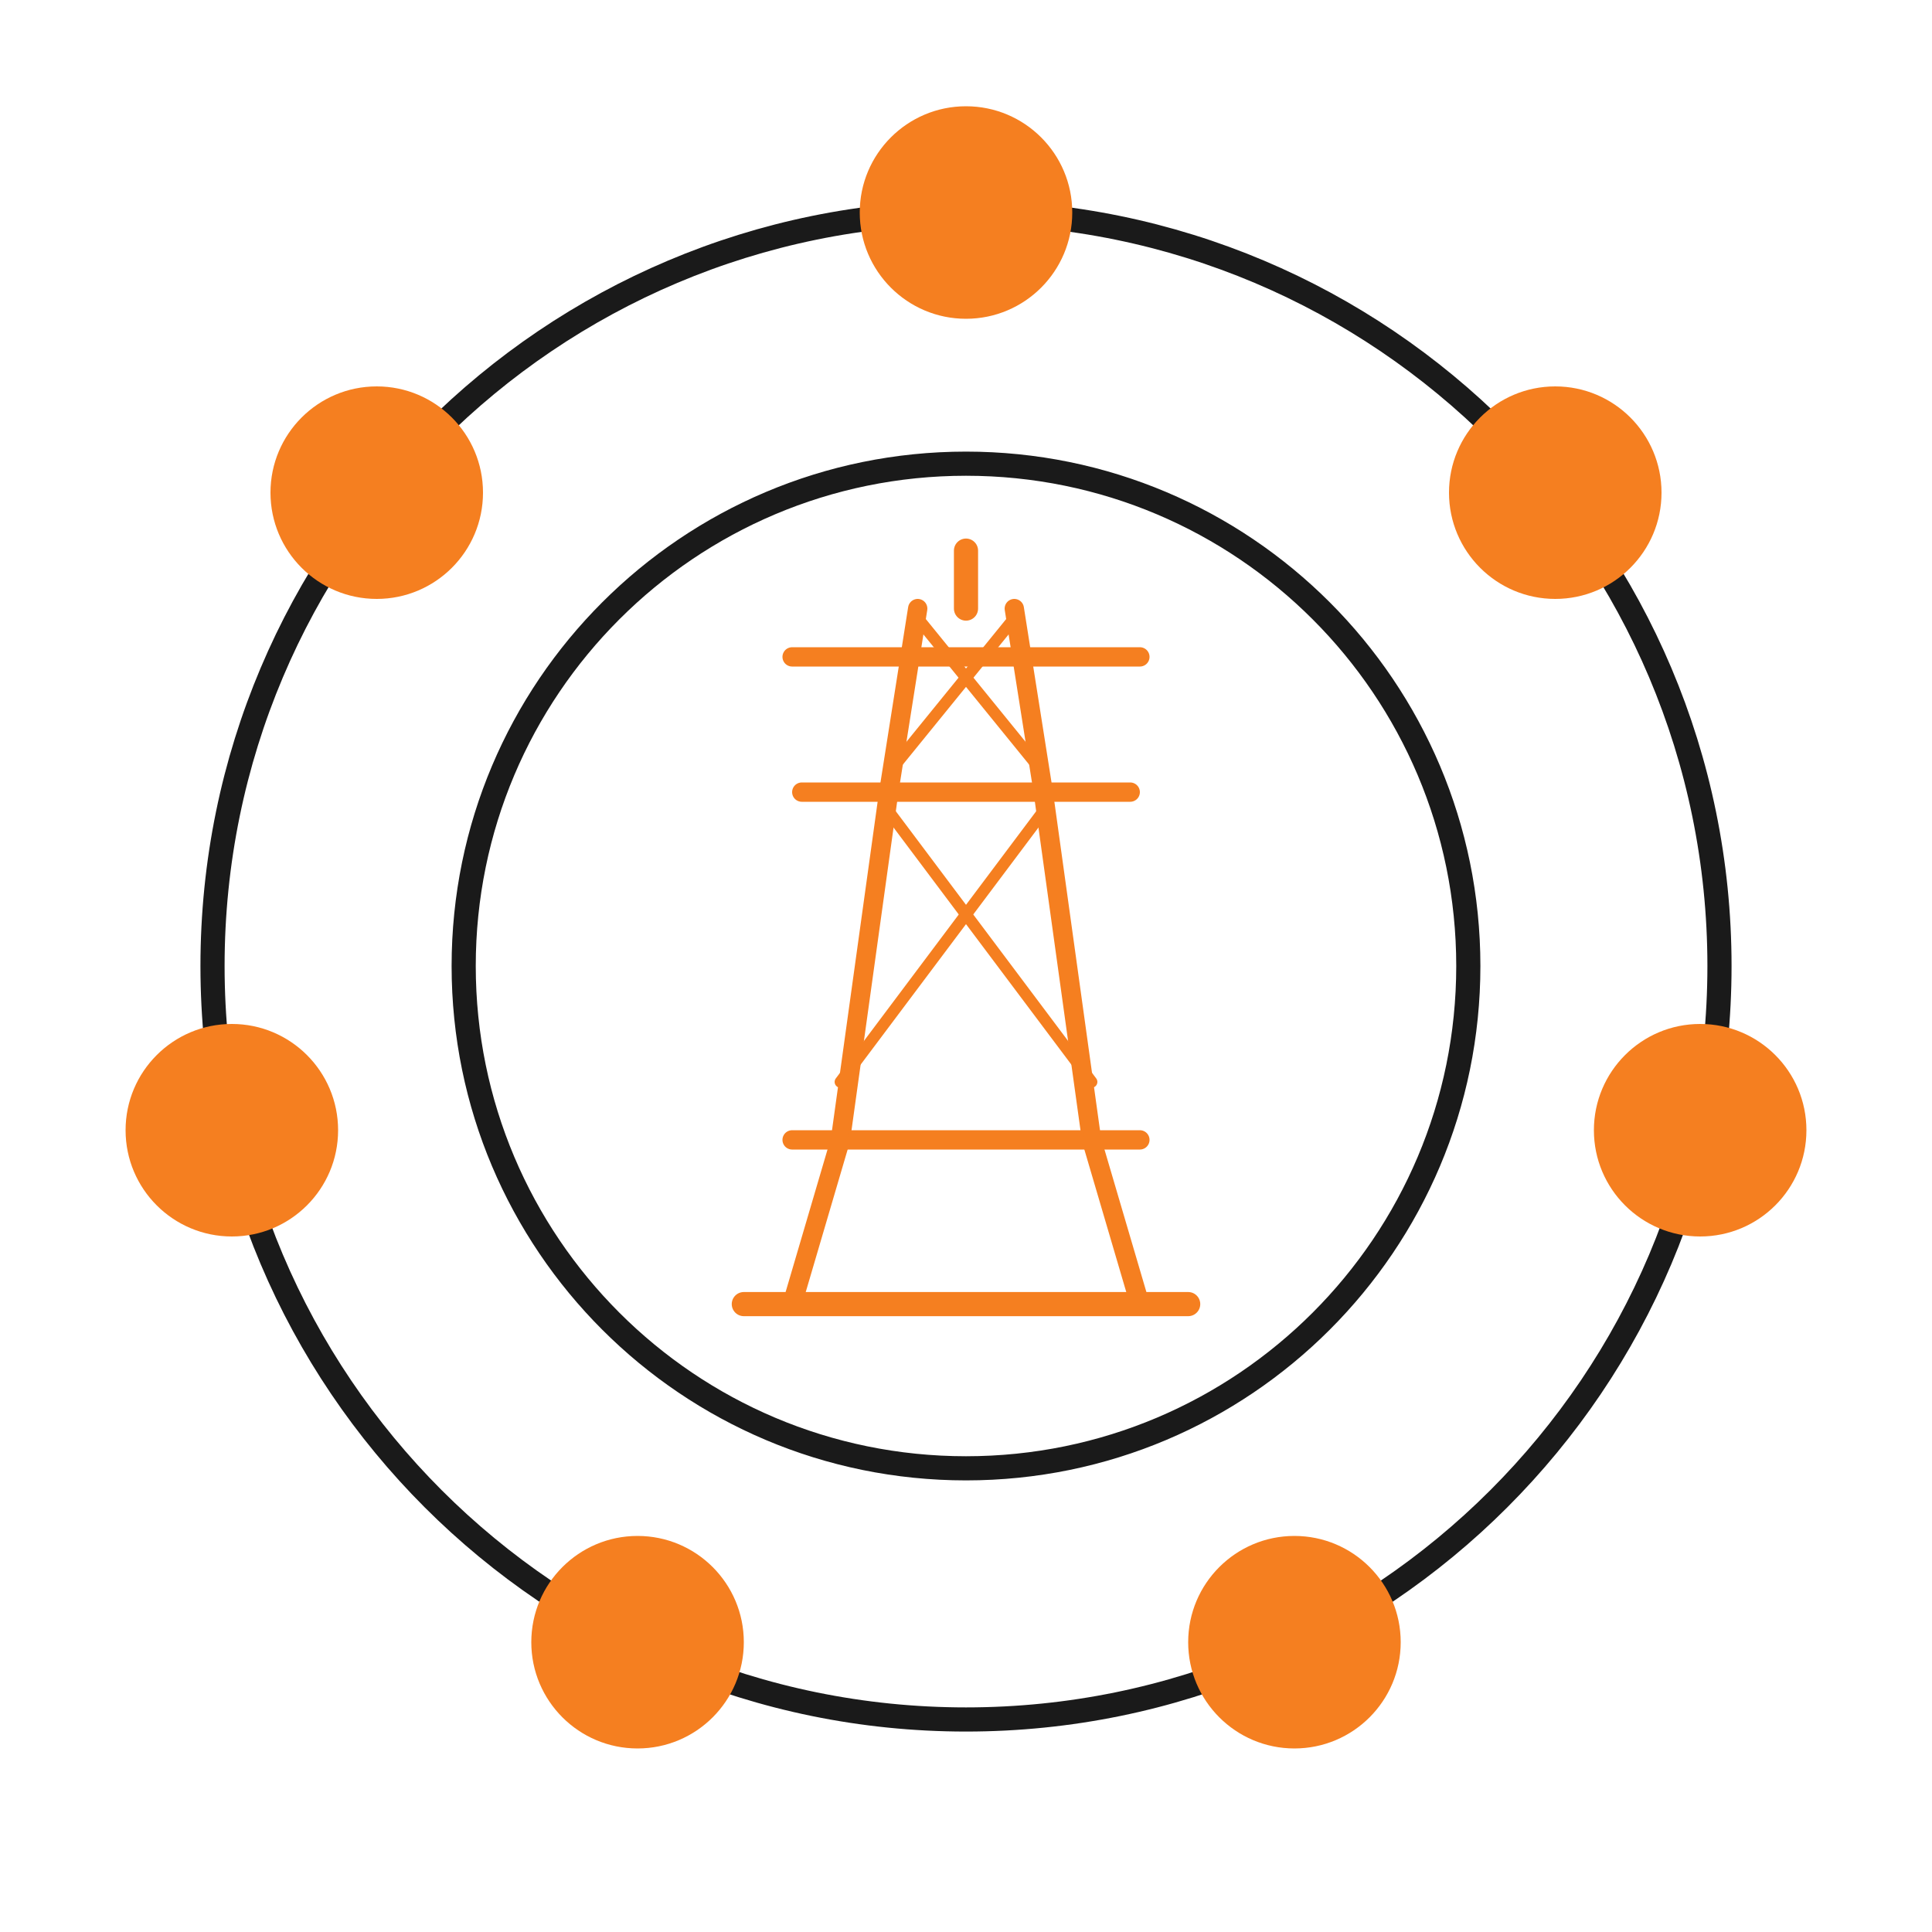
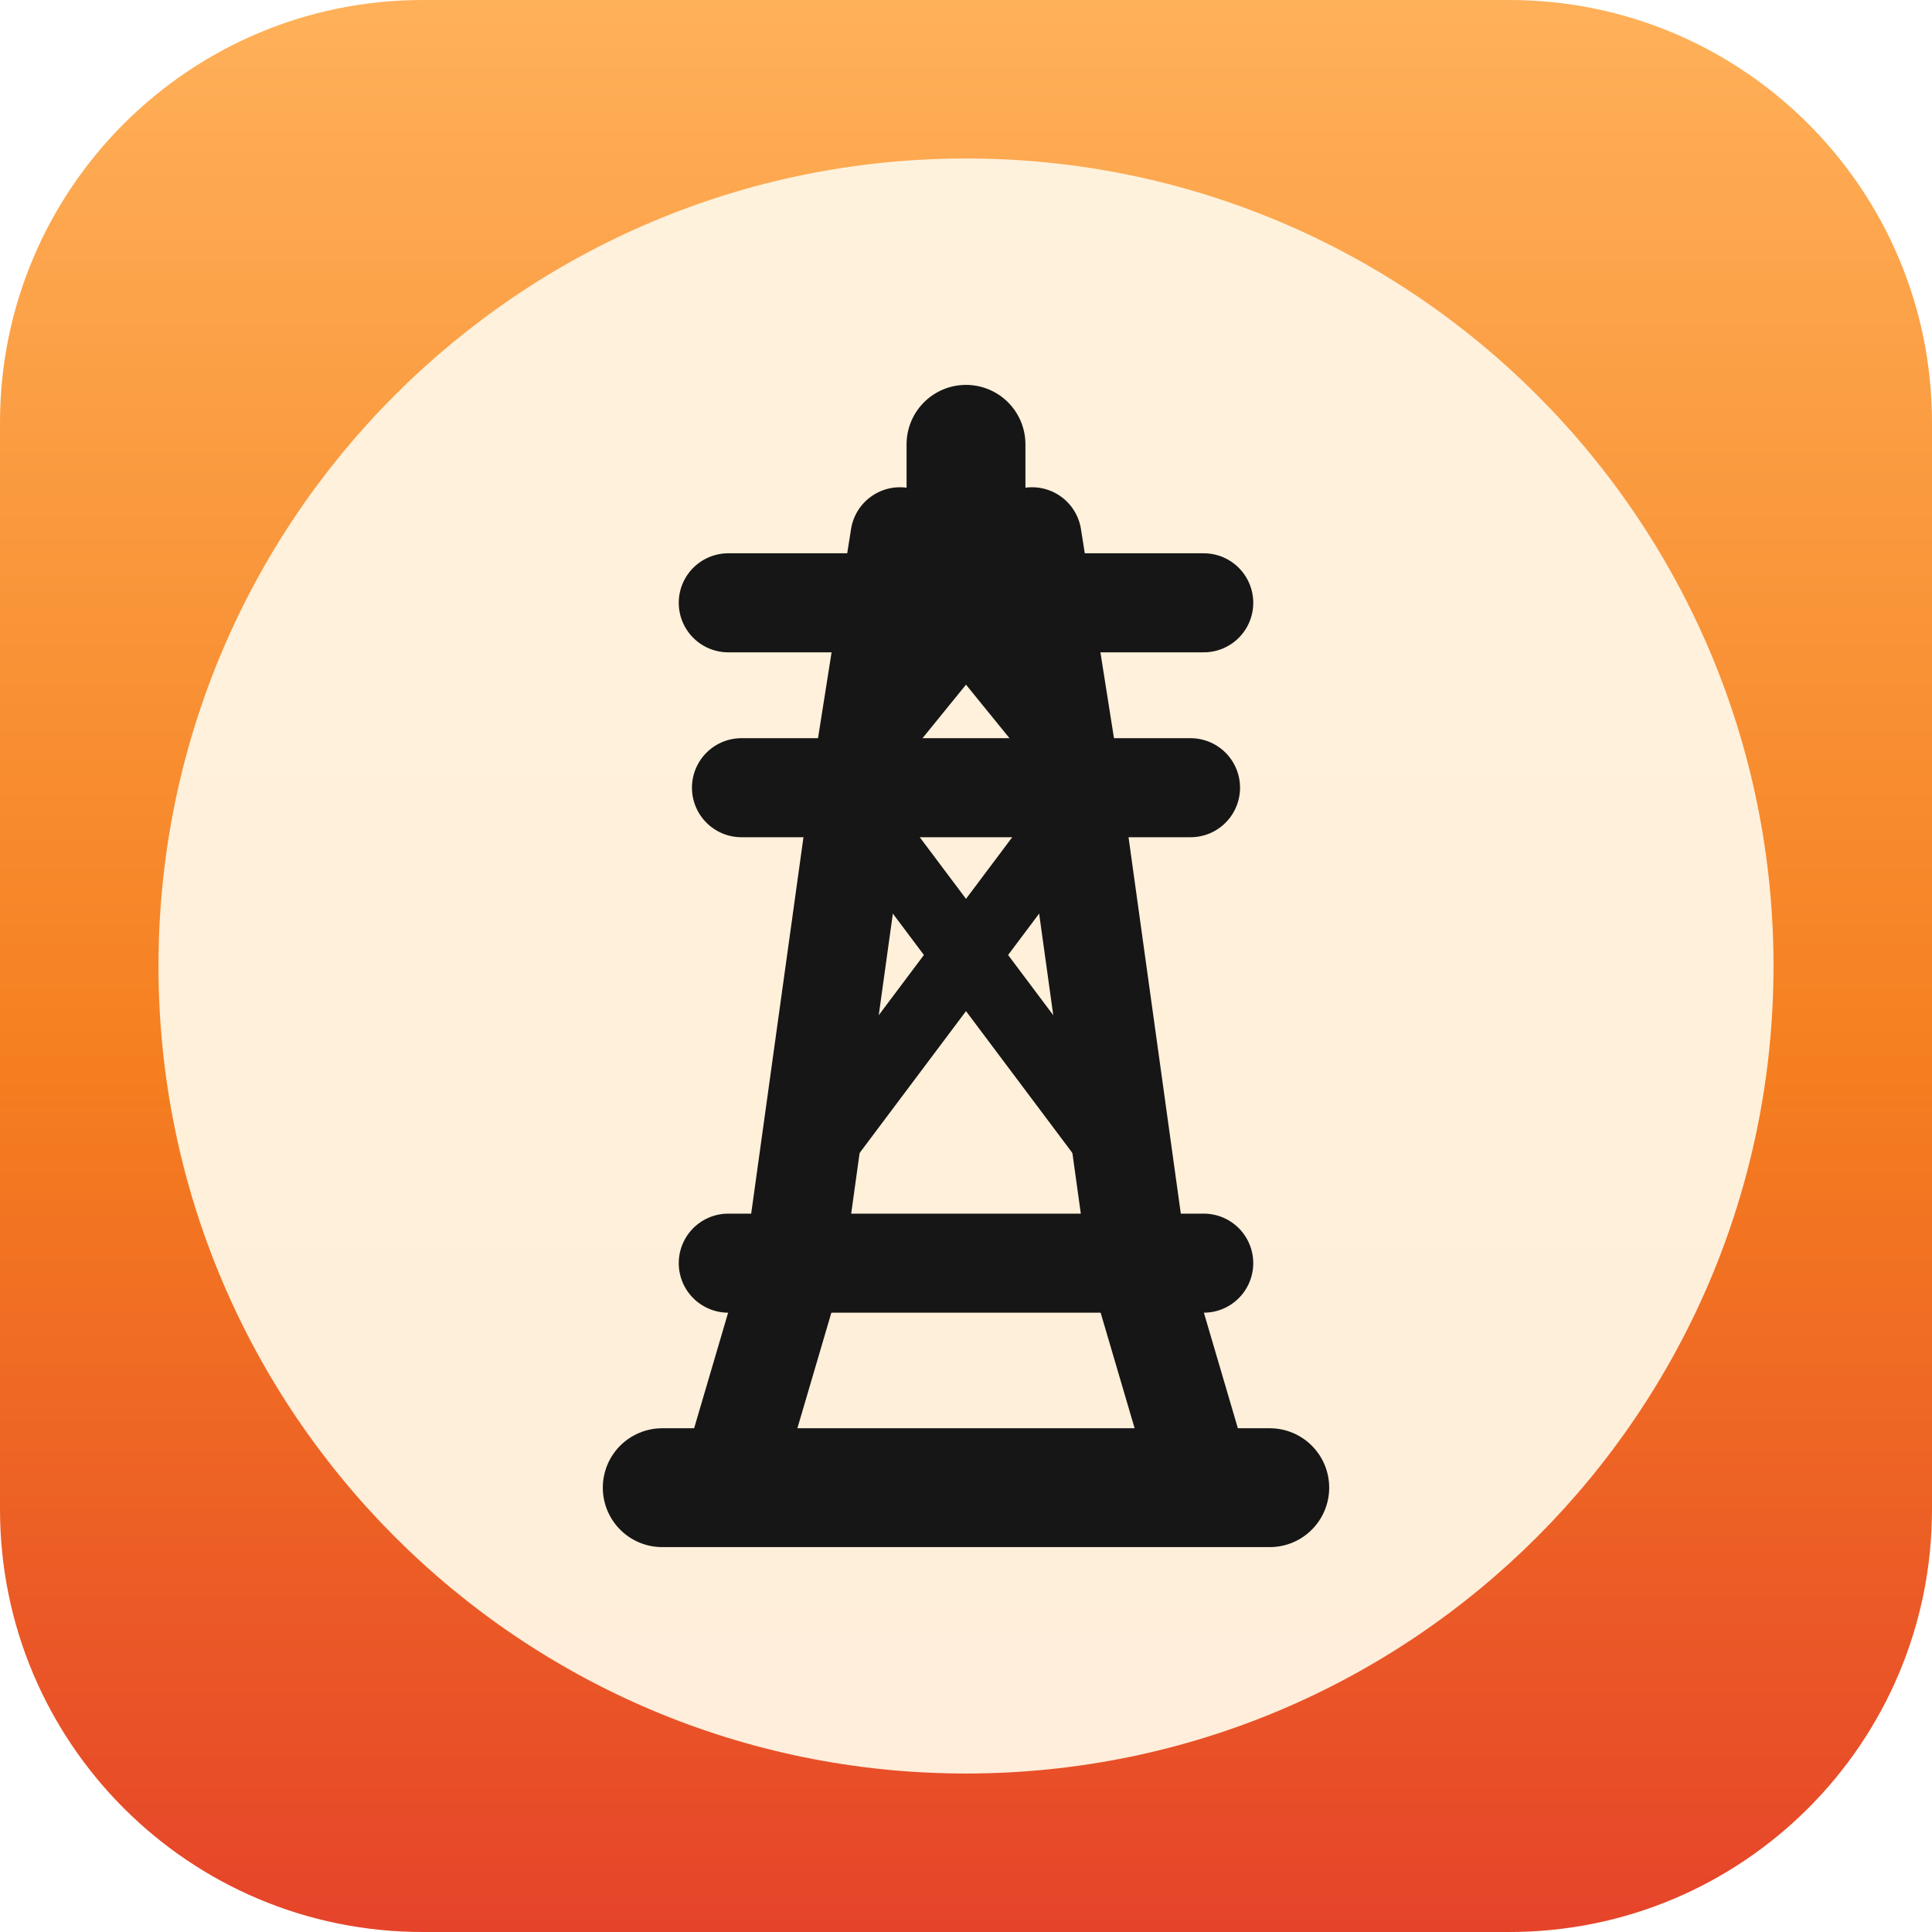
- <svg xmlns="http://www.w3.org/2000/svg" viewBox="0 0 200 200">
-   <circle cx="100" cy="100" r="78" fill="none" stroke="#1a1a1a" stroke-width="2.5" />
-   <circle cx="100" cy="100" r="52" fill="none" stroke="#1a1a1a" stroke-width="2.5" />
-   <circle cx="100" cy="22" r="11" fill="#f57f20" />
-   <circle cx="161" cy="51" r="11" fill="#f57f20" />
-   <circle cx="176" cy="117" r="11" fill="#f57f20" />
-   <circle cx="134" cy="170" r="11" fill="#f57f20" />
-   <circle cx="66" cy="170" r="11" fill="#f57f20" />
-   <circle cx="24" cy="117" r="11" fill="#f57f20" />
-   <circle cx="39" cy="51" r="11" fill="#f57f20" />
-   <g stroke="#f57f20" stroke-linecap="round" stroke-linejoin="round" fill="none">
-     <line x1="100" y1="57" x2="100" y2="63" stroke-width="2.5" />
-     <line x1="82" y1="68" x2="118" y2="68" stroke-width="2" />
-     <line x1="95" y1="63" x2="92" y2="82" stroke-width="2" />
-     <line x1="105" y1="63" x2="108" y2="82" stroke-width="2" />
-     <line x1="95" y1="64" x2="108" y2="80" stroke-width="1.2" />
-     <line x1="105" y1="64" x2="92" y2="80" stroke-width="1.2" />
-     <line x1="83" y1="82" x2="117" y2="82" stroke-width="2" />
-     <line x1="92" y1="82" x2="87" y2="118" stroke-width="2" />
-     <line x1="108" y1="82" x2="113" y2="118" stroke-width="2" />
-     <line x1="92" y1="84" x2="113" y2="112" stroke-width="1.2" />
-     <line x1="108" y1="84" x2="87" y2="112" stroke-width="1.2" />
-     <line x1="82" y1="118" x2="118" y2="118" stroke-width="2" />
-     <line x1="87" y1="118" x2="82" y2="135" stroke-width="2" />
-     <line x1="113" y1="118" x2="118" y2="135" stroke-width="2" />
-     <line x1="77" y1="135" x2="123" y2="135" stroke-width="2.5" />
+ <svg xmlns="http://www.w3.org/2000/svg" viewBox="0 0 512 512" width="512" height="512">
+   <defs>
+     <linearGradient id="sky" x1="0" y1="0" x2="0" y2="1">
+       <stop offset="0" stop-color="#ffb15a" />
+       <stop offset=".55" stop-color="#f57f20" />
+       <stop offset="1" stop-color="#e5432a" />
+     </linearGradient>
+   </defs>
+   <rect width="512" height="512" rx="112" fill="url(#sky)" />
+   <circle cx="256" cy="256" r="214" fill="#fff4e2" fill-opacity=".96" />
+   <g transform="translate(256 256) scale(3.5) translate(-100 -95.5)">
+     <line x1="100" y1="56" x2="100" y2="63" stroke="#161616" stroke-width="9" stroke-linecap="round" />
+     <line x1="82" y1="68" x2="118" y2="68" stroke="#161616" stroke-width="7.5" stroke-linecap="round" />
+     <line x1="95" y1="63" x2="92" y2="82" stroke="#161616" stroke-width="7.5" stroke-linecap="round" />
+     <line x1="105" y1="63" x2="108" y2="82" stroke="#161616" stroke-width="7.5" stroke-linecap="round" />
+     <line x1="95" y1="64" x2="108" y2="80" stroke="#161616" stroke-width="5.1" stroke-linecap="round" />
+     <line x1="105" y1="64" x2="92" y2="80" stroke="#161616" stroke-width="5.1" stroke-linecap="round" />
+     <line x1="83" y1="82" x2="117" y2="82" stroke="#161616" stroke-width="7.5" stroke-linecap="round" />
+     <line x1="92" y1="82" x2="87" y2="118" stroke="#161616" stroke-width="7.5" stroke-linecap="round" />
+     <line x1="108" y1="82" x2="113" y2="118" stroke="#161616" stroke-width="7.5" stroke-linecap="round" />
+     <line x1="92" y1="84" x2="113" y2="112" stroke="#161616" stroke-width="5.1" stroke-linecap="round" />
+     <line x1="108" y1="84" x2="87" y2="112" stroke="#161616" stroke-width="5.1" stroke-linecap="round" />
+     <line x1="82" y1="118" x2="118" y2="118" stroke="#161616" stroke-width="7.5" stroke-linecap="round" />
+     <line x1="87" y1="118" x2="82" y2="135" stroke="#161616" stroke-width="7.5" stroke-linecap="round" />
+     <line x1="113" y1="118" x2="118" y2="135" stroke="#161616" stroke-width="7.5" stroke-linecap="round" />
+     <line x1="77" y1="135" x2="123" y2="135" stroke="#161616" stroke-width="9" stroke-linecap="round" />
  </g>
</svg>
